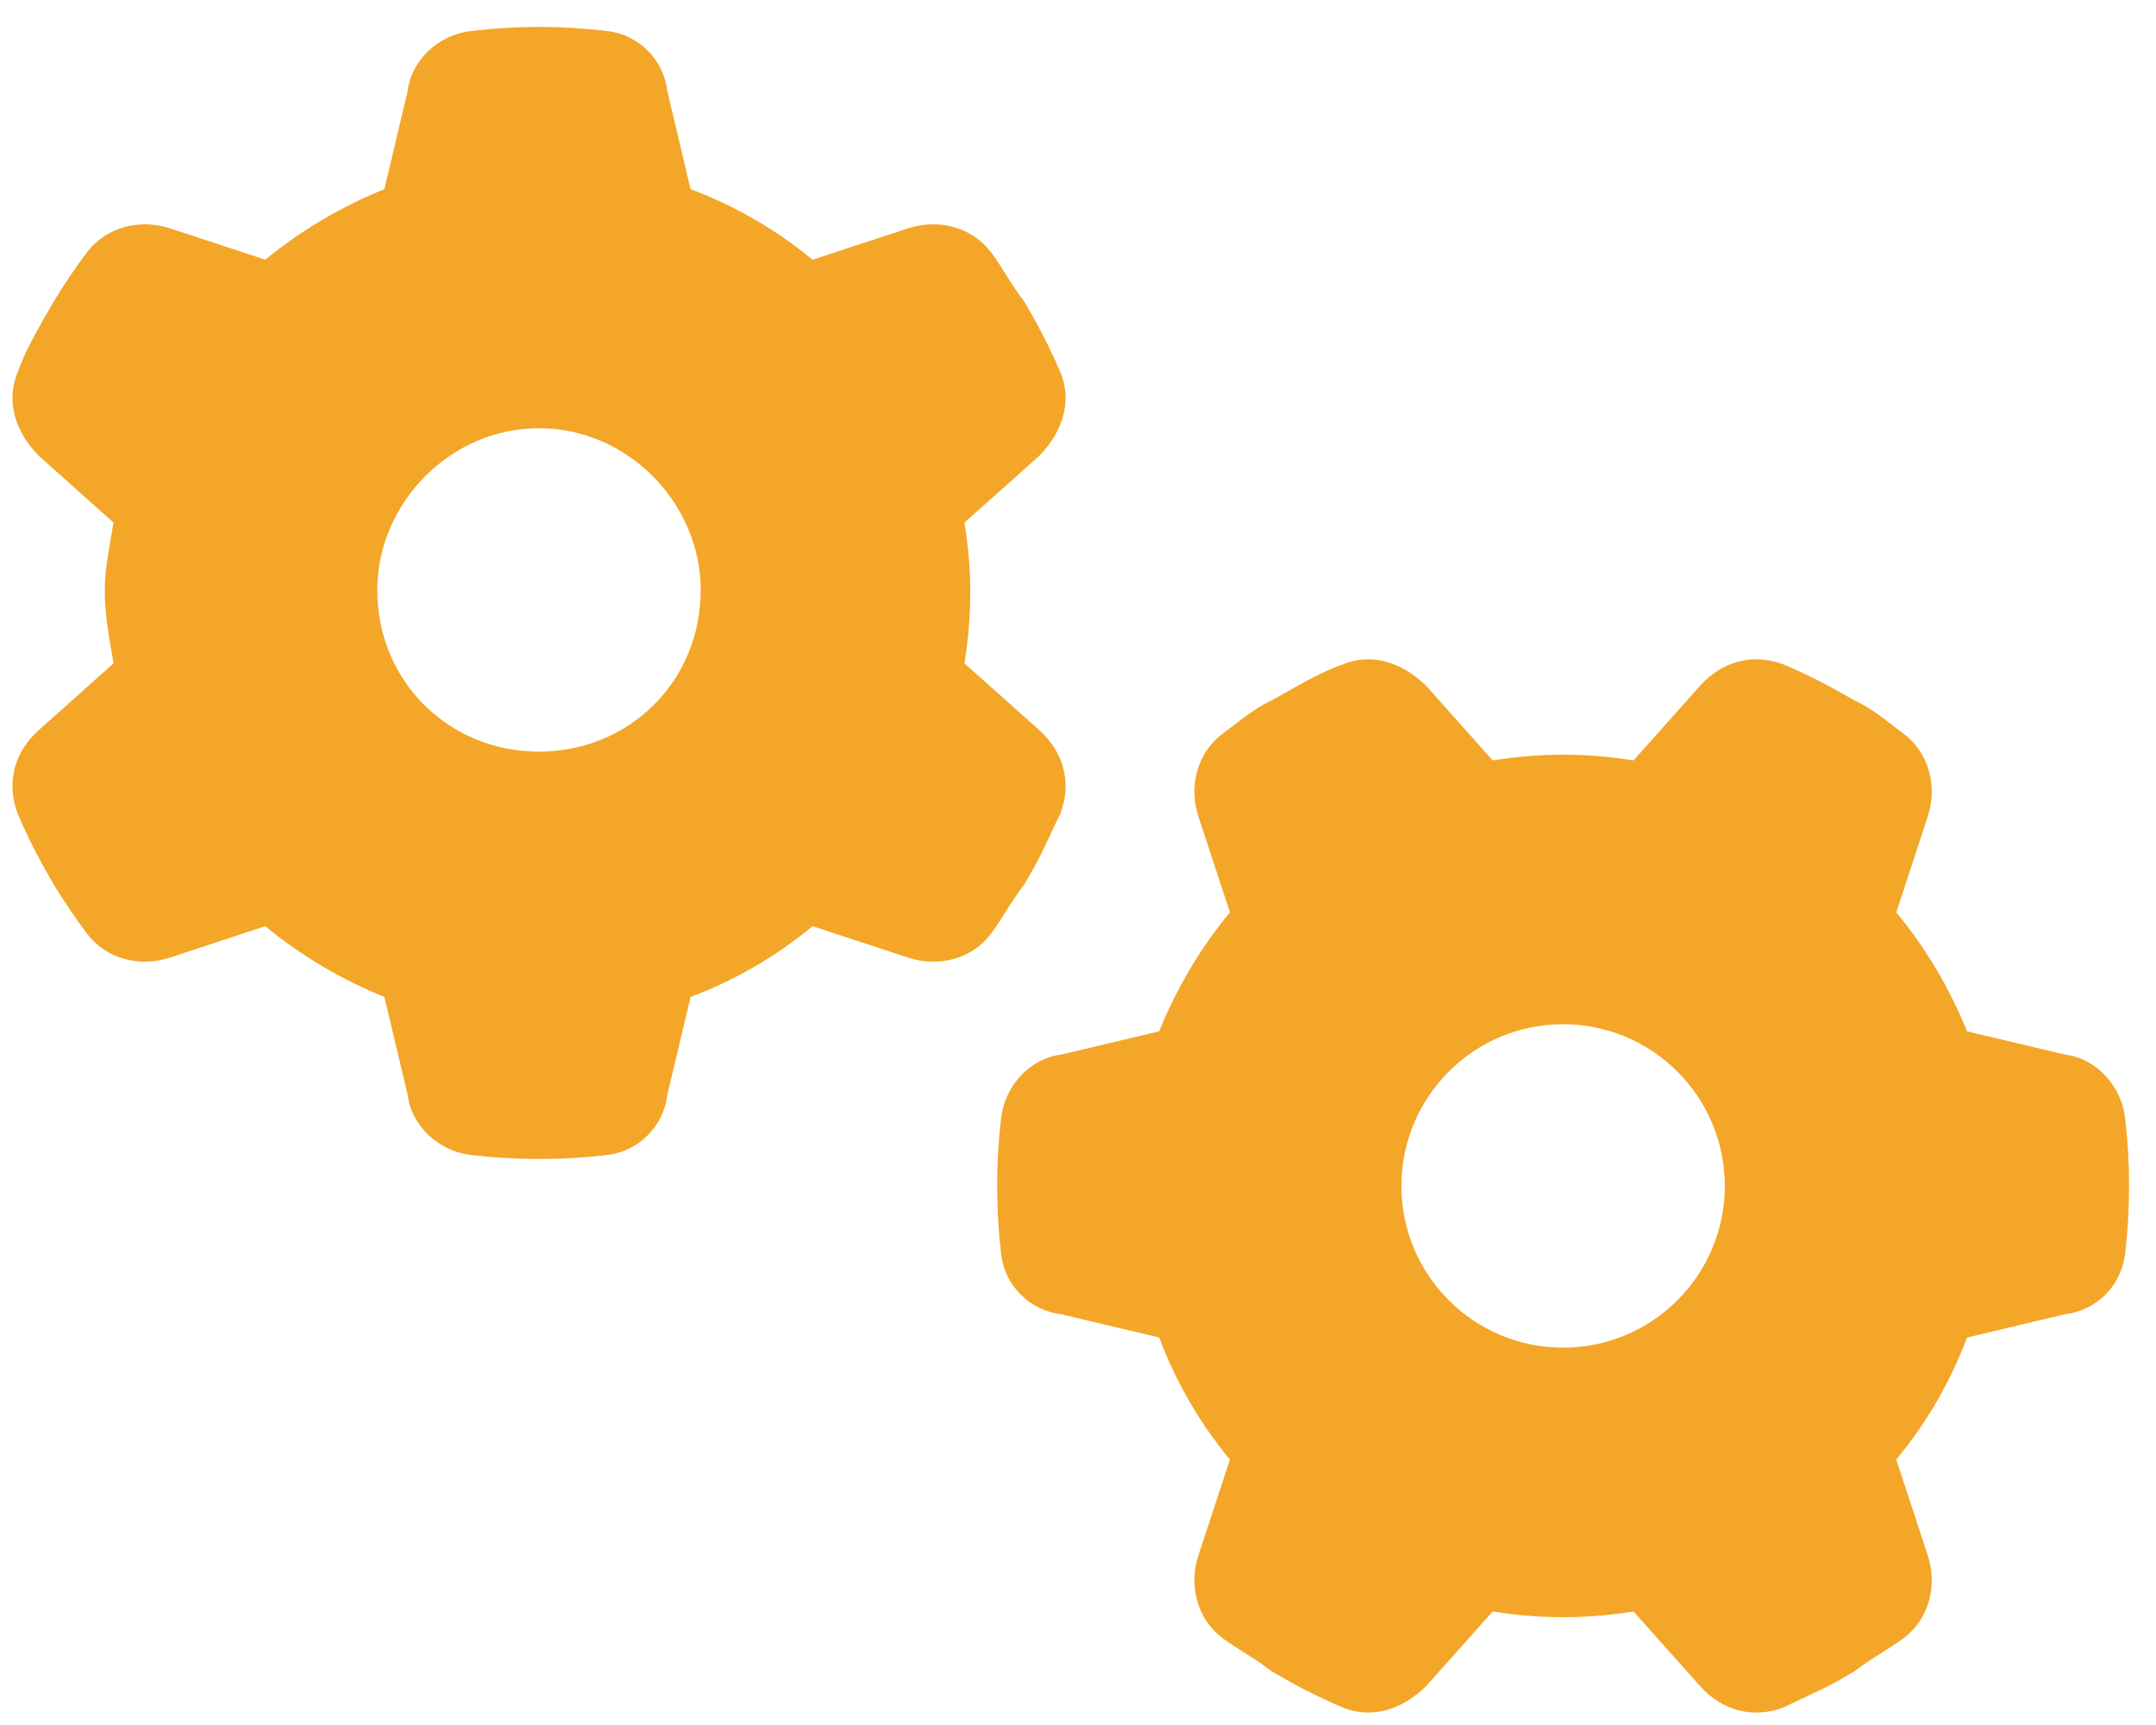
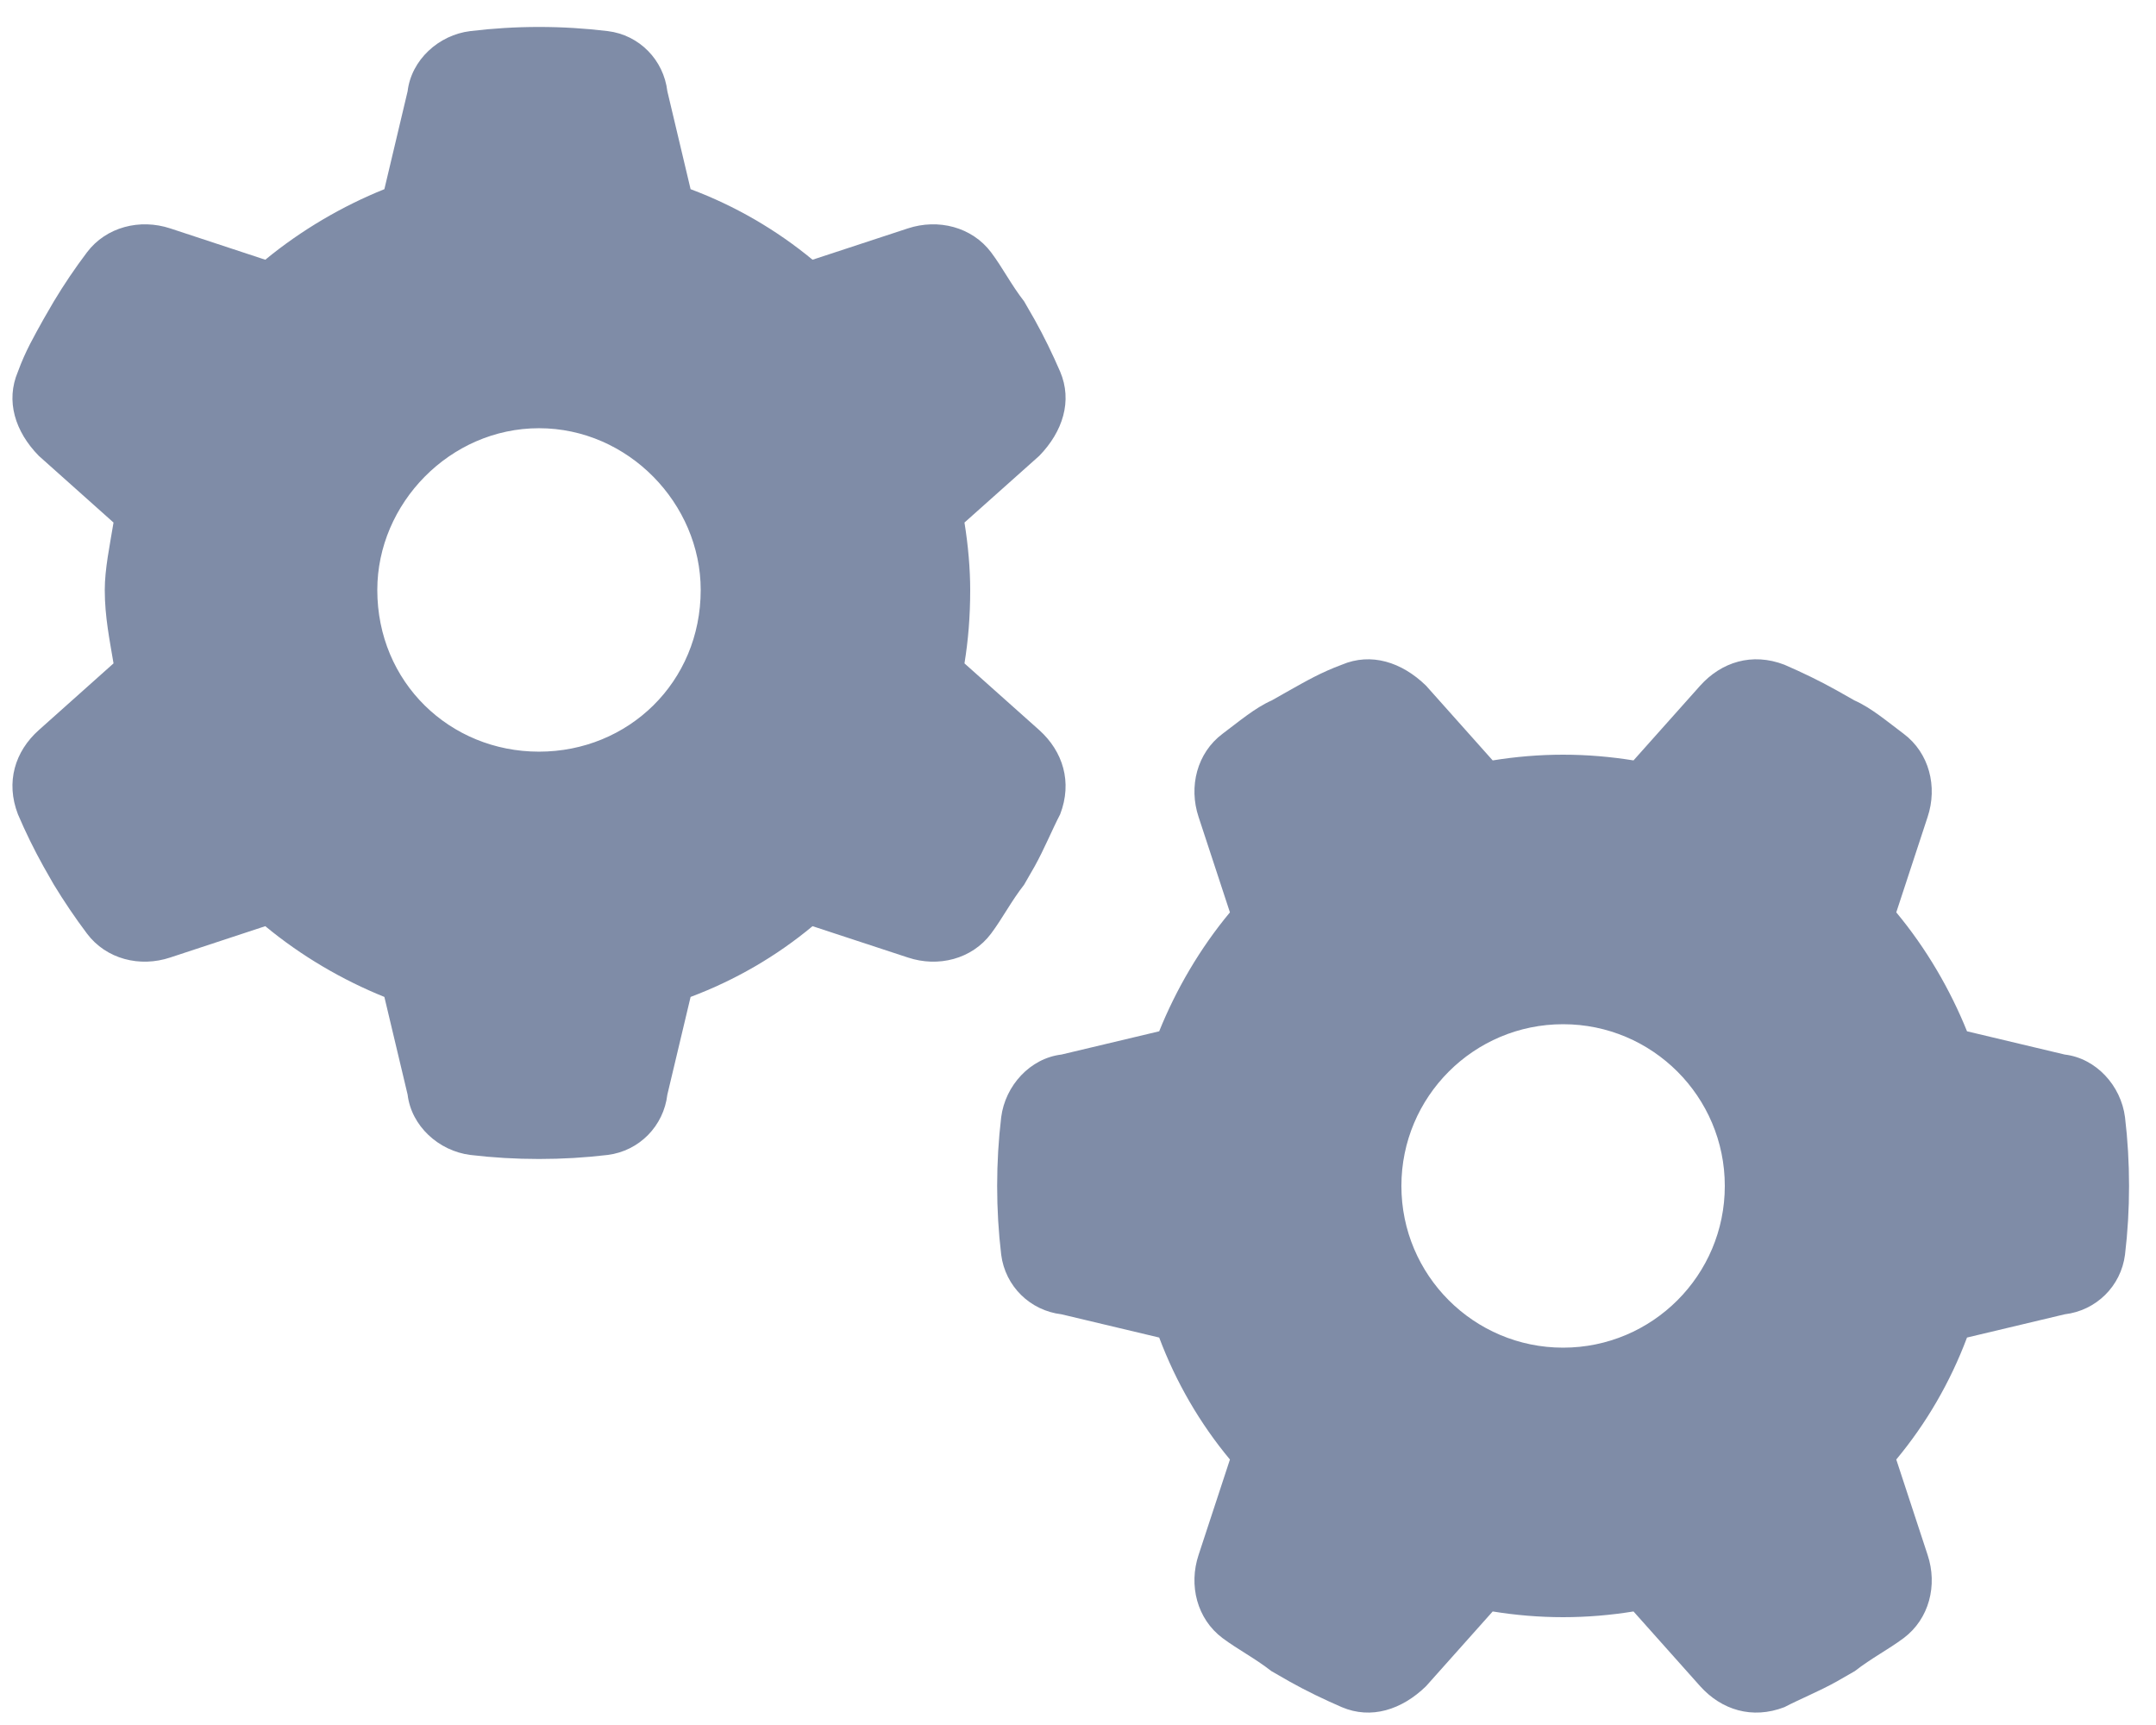
- <svg xmlns="http://www.w3.org/2000/svg" viewBox="0 0 640 512" fill="#F3A628">
+ <svg xmlns="http://www.w3.org/2000/svg" viewBox="0 0 640 512" fill="#7f8ca7">
  <path d="M286.3 155.1C287.4 161.9 288 168.9 288 175.1C288 183.1 287.4 190.1 286.3 196.9L308.5 216.7C315.5 223 318.4 232.1 314.7 241.7C312.4 246.1 309.9 252.2 307.1 257.2L304 262.6C300.1 267.6 297.7 272.4 294.2 277.1C288.5 284.7 278.5 287.2 269.5 284.2L241.2 274.9C230.5 283.8 218.3 290.9 205 295.9L198.1 324.9C197 334.2 189.8 341.6 180.4 342.8C173.7 343.6 166.9 344 160 344C153.1 344 146.3 343.6 139.6 342.8C130.2 341.6 122.1 334.2 121 324.9L114.1 295.9C101.7 290.9 89.5 283.8 78.75 274.9L50.53 284.2C41.54 287.2 31.52 284.7 25.82 277.1C22.28 272.4 18.98 267.5 15.94 262.5L12.92 257.2C10.13 252.2 7.592 247 5.324 241.7C1.62 232.1 4.458 223 11.52 216.7L33.7 196.9C32.58 190.1 31.1 183.1 31.1 175.1C31.1 168.9 32.58 161.9 33.7 155.1L11.52 135.3C4.458 128.1 1.62 119 5.324 110.3C7.592 104.1 10.13 99.79 12.91 94.76L15.95 89.51C18.98 84.46 22.28 79.58 25.82 74.89C31.52 67.34 41.54 64.83 50.53 67.79L78.75 77.09C89.5 68.25 101.7 61.13 114.1 56.15L121 27.08C122.1 17.8 130.2 10.37 139.6 9.231C146.3 8.418 153.1 8 160 8C166.9 8 173.7 8.418 180.4 9.23C189.8 10.37 197 17.8 198.1 27.08L205 56.15C218.3 61.13 230.5 68.25 241.2 77.09L269.5 67.79C278.5 64.83 288.5 67.34 294.2 74.89C297.7 79.56 300.1 84.42 304 89.44L307.1 94.83C309.9 99.84 312.4 105 314.7 110.3C318.4 119 315.5 128.1 308.5 135.3L286.3 155.1zM160 127.1C133.5 127.1 112 149.5 112 175.1C112 202.5 133.5 223.1 160 223.1C186.5 223.1 208 202.5 208 175.1C208 149.5 186.5 127.1 160 127.1zM484.9 478.3C478.1 479.4 471.1 480 464 480C456.9 480 449.9 479.4 443.1 478.3L423.3 500.5C416.1 507.5 407 510.4 398.3 506.7C393 504.4 387.8 501.9 382.8 499.1L377.4 496C372.4 492.1 367.6 489.7 362.9 486.2C355.3 480.5 352.8 470.5 355.8 461.5L365.1 433.2C356.2 422.5 349.1 410.3 344.1 397L315.1 390.1C305.8 389 298.4 381.8 297.2 372.4C296.4 365.7 296 358.9 296 352C296 345.1 296.4 338.3 297.2 331.6C298.4 322.2 305.8 314.1 315.1 313L344.1 306.1C349.1 293.7 356.2 281.5 365.1 270.8L355.8 242.5C352.8 233.5 355.3 223.5 362.9 217.8C367.6 214.3 372.5 210.1 377.5 207.9L382.8 204.9C387.8 202.1 392.1 199.6 398.3 197.3C407 193.6 416.1 196.5 423.3 203.5L443.1 225.7C449.9 224.6 456.9 224 464 224C471.1 224 478.1 224.6 484.9 225.7L504.7 203.5C511 196.5 520.1 193.6 529.7 197.3C535 199.6 540.2 202.1 545.2 204.9L550.5 207.9C555.5 210.1 560.4 214.3 565.1 217.8C572.7 223.5 575.2 233.5 572.2 242.5L562.9 270.8C571.8 281.5 578.9 293.7 583.9 306.1L612.9 313C622.2 314.1 629.6 322.2 630.8 331.6C631.6 338.3 632 345.1 632 352C632 358.9 631.6 365.7 630.8 372.4C629.6 381.8 622.2 389 612.9 390.1L583.9 397C578.9 410.3 571.8 422.5 562.9 433.2L572.2 461.5C575.2 470.5 572.7 480.5 565.1 486.2C560.4 489.7 555.6 492.1 550.6 496L545.2 499.1C540.2 501.9 534.1 504.4 529.7 506.7C520.1 510.4 511 507.5 504.7 500.5L484.9 478.3zM512 352C512 325.5 490.5 304 464 304C437.5 304 416 325.5 416 352C416 378.5 437.5 400 464 400C490.5 400 512 378.5 512 352z" />
</svg>
